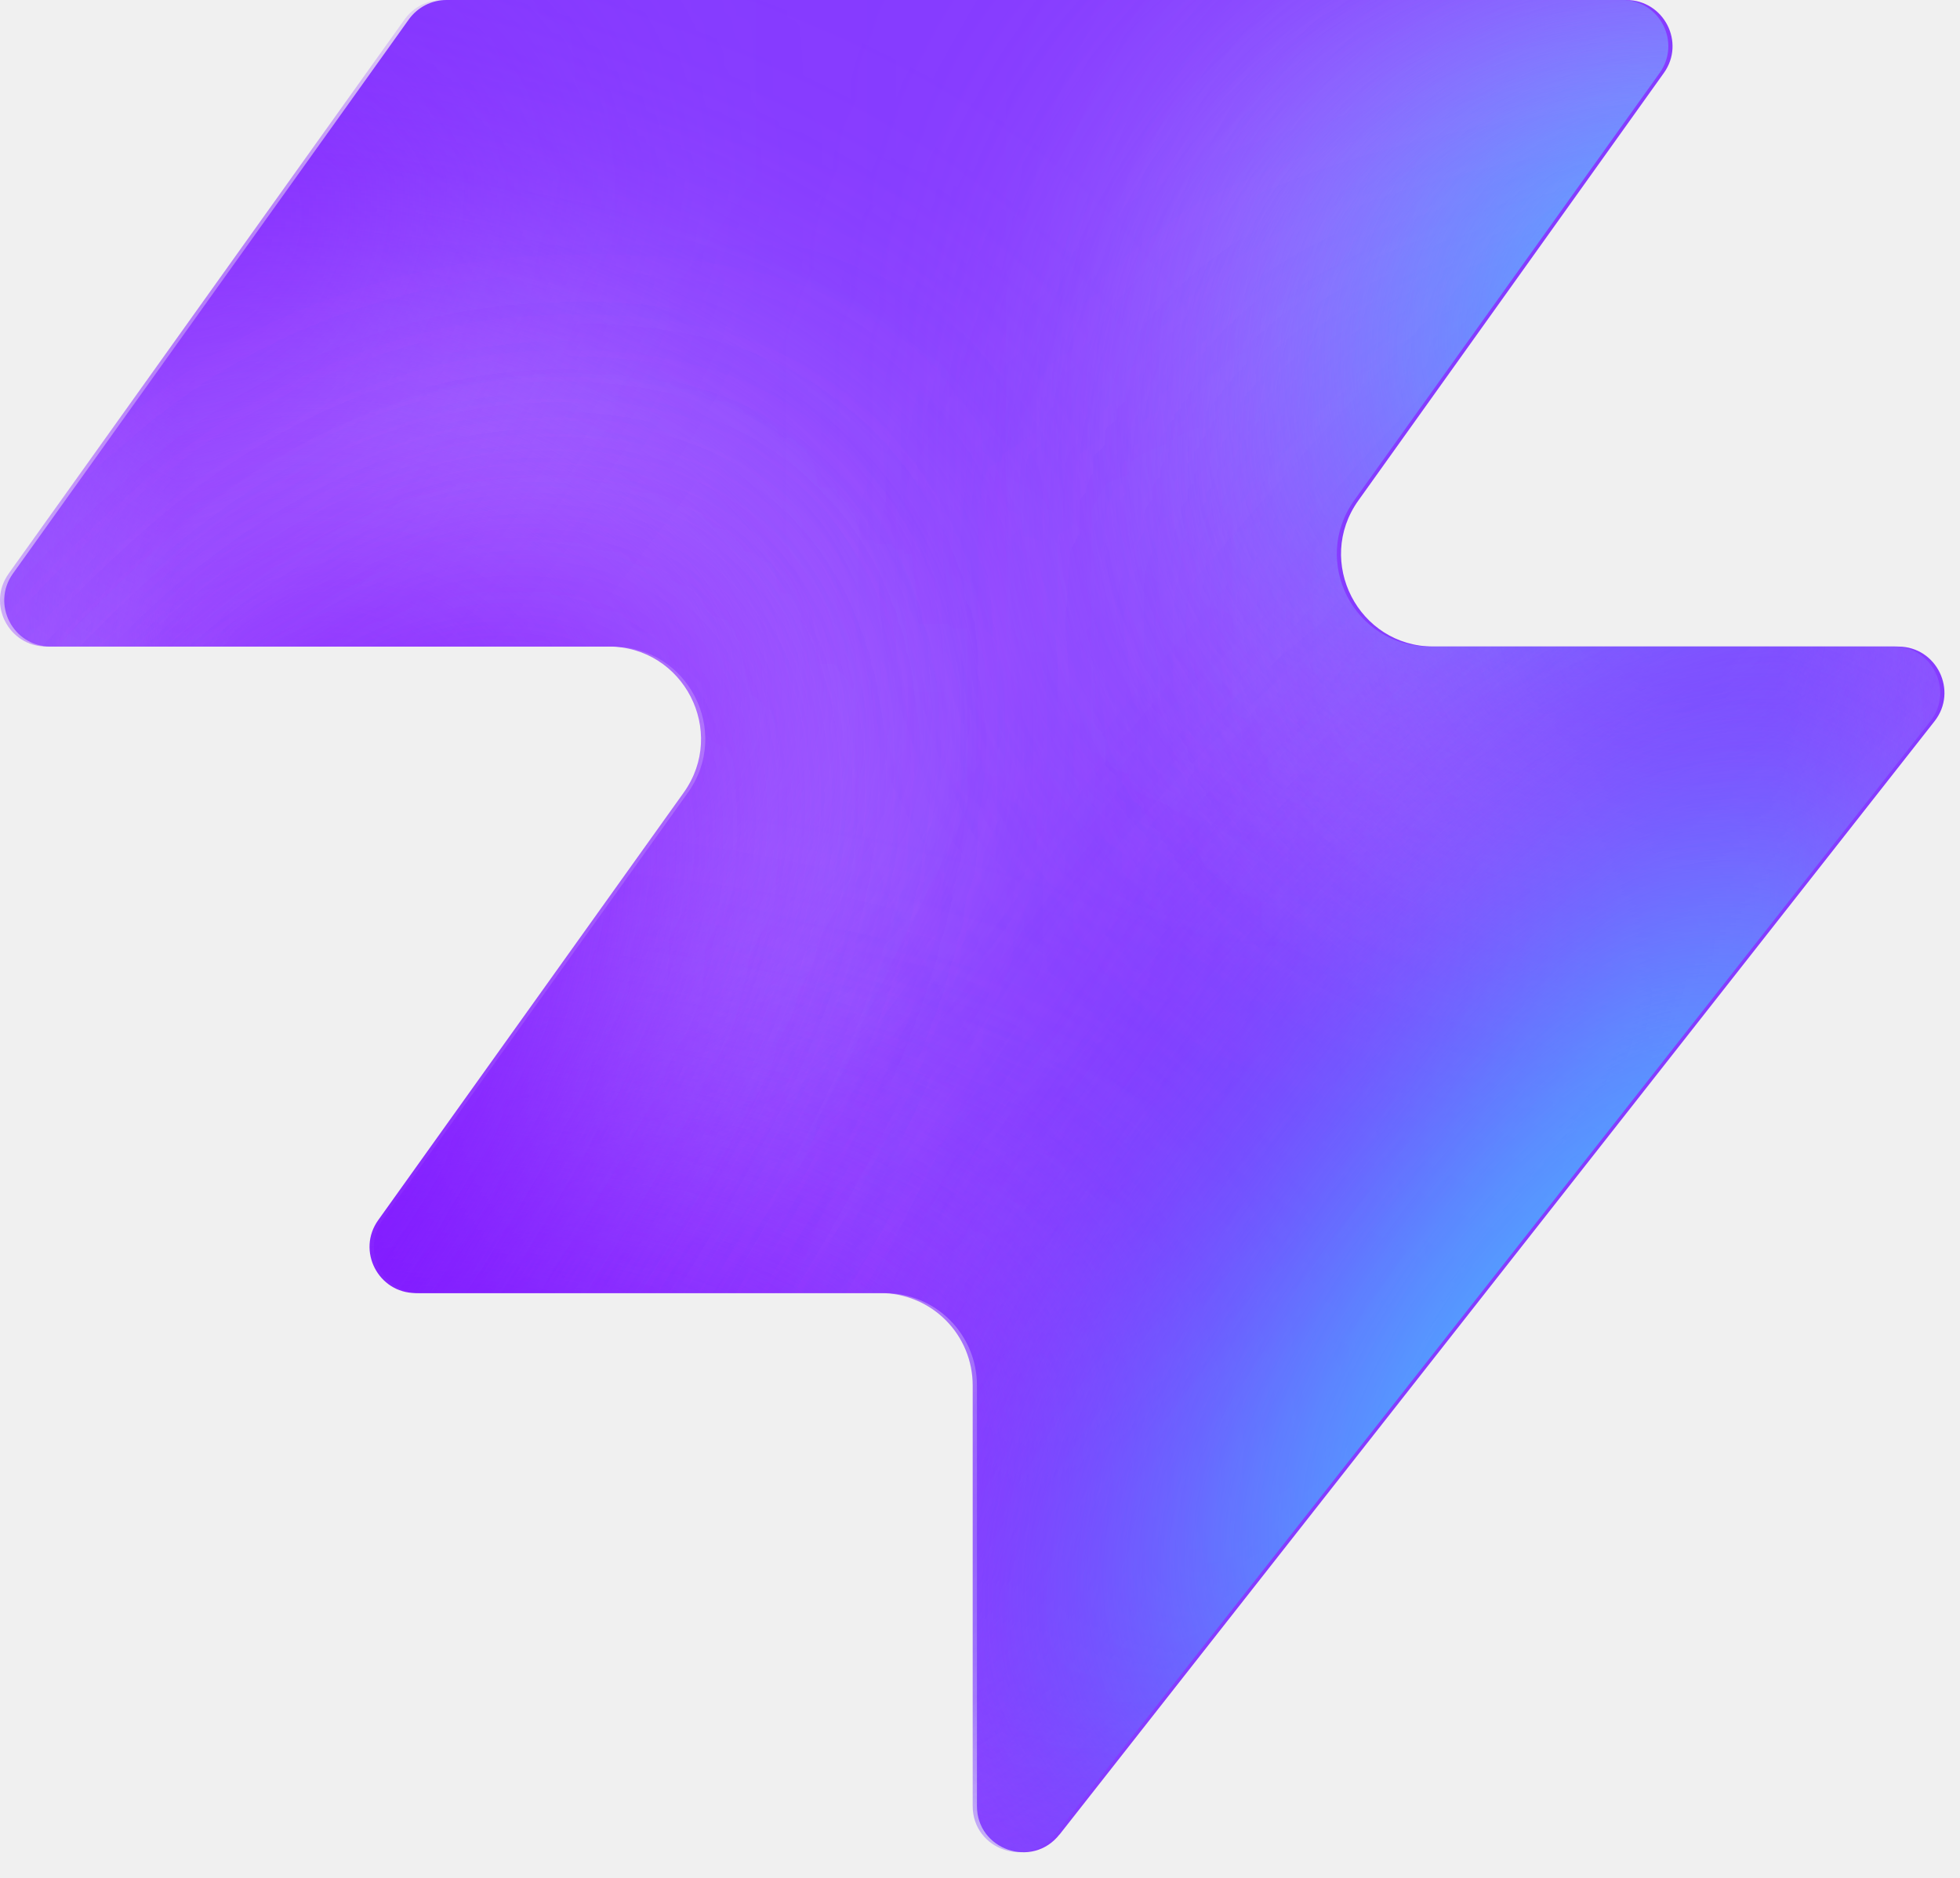
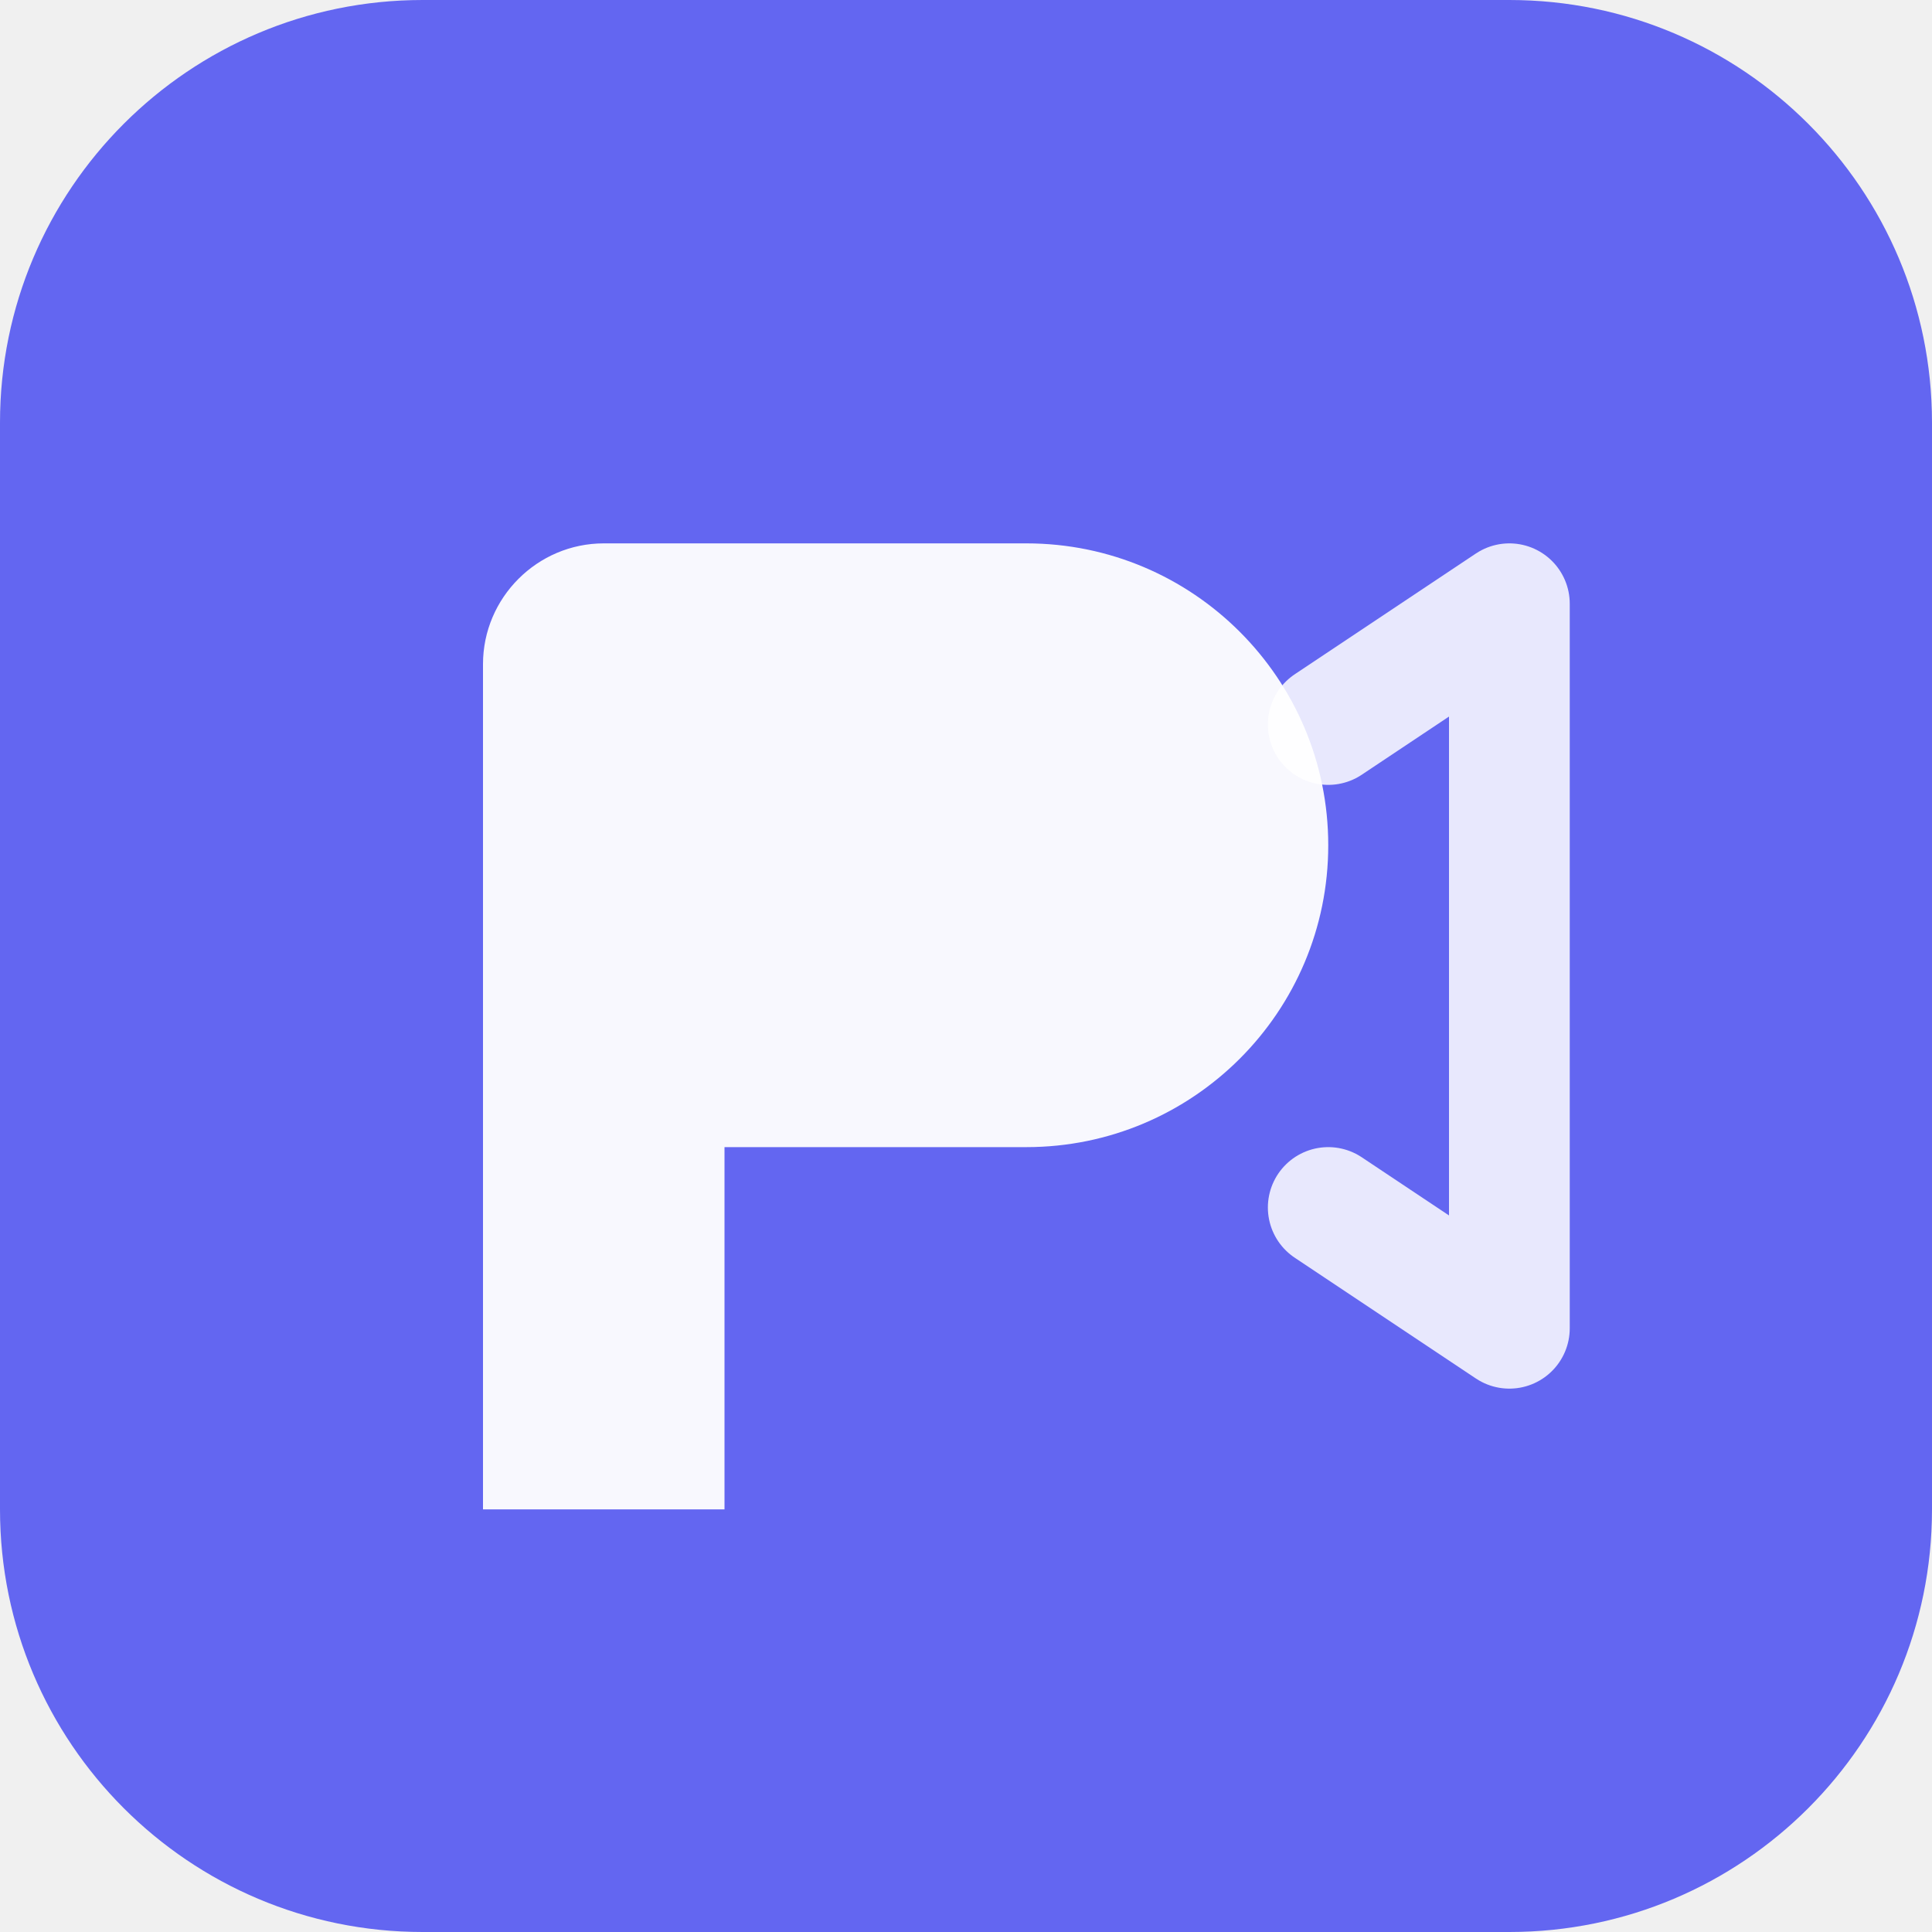
- <svg xmlns="http://www.w3.org/2000/svg" width="48" height="46" fill="none" viewBox="0 0 48 46">
-   <path fill="#863bff" d="M25.946 44.938c-.664.845-2.021.375-2.021-.698V33.937a2.26 2.26 0 0 0-2.262-2.262H10.287c-.92 0-1.456-1.04-.92-1.788l7.48-10.471c1.07-1.497 0-3.578-1.842-3.578H1.237c-.92 0-1.456-1.04-.92-1.788L10.013.474c.214-.297.556-.474.92-.474h28.894c.92 0 1.456 1.04.92 1.788l-7.48 10.471c-1.07 1.498 0 3.579 1.842 3.579h11.377c.943 0 1.473 1.088.89 1.83L25.947 44.94z" style="fill:#863bff;fill:color(display-p3 .525 .23 1);fill-opacity:1" />
-   <mask id="a" width="48" height="46" x="0" y="0" maskUnits="userSpaceOnUse" style="mask-type:alpha">
-     <path fill="#000" d="M25.842 44.938c-.664.844-2.021.375-2.021-.698V33.937a2.26 2.26 0 0 0-2.262-2.262H10.183c-.92 0-1.456-1.04-.92-1.788l7.48-10.471c1.07-1.498 0-3.579-1.842-3.579H1.133c-.92 0-1.456-1.04-.92-1.787L9.91.473c.214-.297.556-.474.92-.474h28.894c.92 0 1.456 1.04.92 1.788l-7.48 10.471c-1.07 1.498 0 3.578 1.842 3.578h11.377c.943 0 1.473 1.088.89 1.832L25.843 44.94z" style="fill:#000;fill-opacity:1" />
-   </mask>
-   <g mask="url(#a)">
-     <g filter="url(#b)">
-       <ellipse cx="5.508" cy="14.704" fill="#ede6ff" rx="5.508" ry="14.704" style="fill:#ede6ff;fill:color(display-p3 .927 .903 1);fill-opacity:1" transform="matrix(.00324 1 1 -.00324 -4.47 31.516)" />
-     </g>
-     <g filter="url(#c)">
-       <ellipse cx="10.399" cy="29.851" fill="#ede6ff" rx="10.399" ry="29.851" style="fill:#ede6ff;fill:color(display-p3 .927 .903 1);fill-opacity:1" transform="matrix(.00324 1 1 -.00324 -39.328 7.883)" />
-     </g>
-     <g filter="url(#d)">
-       <ellipse cx="5.508" cy="30.487" fill="#7e14ff" rx="5.508" ry="30.487" style="fill:#7e14ff;fill:color(display-p3 .492 .077 1);fill-opacity:1" transform="rotate(89.814 -25.913 -14.639)scale(1 -1)" />
-     </g>
-     <g filter="url(#e)">
-       <ellipse cx="5.508" cy="30.599" fill="#7e14ff" rx="5.508" ry="30.599" style="fill:#7e14ff;fill:color(display-p3 .492 .077 1);fill-opacity:1" transform="rotate(89.814 -32.644 -3.334)scale(1 -1)" />
-     </g>
-     <g filter="url(#f)">
-       <ellipse cx="5.508" cy="30.599" fill="#7e14ff" rx="5.508" ry="30.599" style="fill:#7e14ff;fill:color(display-p3 .492 .077 1);fill-opacity:1" transform="matrix(.00324 1 1 -.00324 -34.34 30.47)" />
-     </g>
-     <g filter="url(#g)">
-       <ellipse cx="14.072" cy="22.078" fill="#ede6ff" rx="14.072" ry="22.078" style="fill:#ede6ff;fill:color(display-p3 .927 .903 1);fill-opacity:1" transform="rotate(93.35 24.506 48.493)scale(-1 1)" />
-     </g>
-     <g filter="url(#h)">
-       <ellipse cx="3.47" cy="21.501" fill="#7e14ff" rx="3.47" ry="21.501" style="fill:#7e14ff;fill:color(display-p3 .492 .077 1);fill-opacity:1" transform="rotate(89.009 28.708 47.59)scale(-1 1)" />
-     </g>
-     <g filter="url(#i)">
-       <ellipse cx="3.47" cy="21.501" fill="#7e14ff" rx="3.47" ry="21.501" style="fill:#7e14ff;fill:color(display-p3 .492 .077 1);fill-opacity:1" transform="rotate(89.009 28.708 47.59)scale(-1 1)" />
-     </g>
-     <g filter="url(#j)">
-       <ellipse cx=".387" cy="8.972" fill="#7e14ff" rx="4.407" ry="29.108" style="fill:#7e14ff;fill:color(display-p3 .492 .077 1);fill-opacity:1" transform="rotate(39.51 .387 8.972)" />
-     </g>
-     <g filter="url(#k)">
-       <ellipse cx="47.523" cy="-6.092" fill="#7e14ff" rx="4.407" ry="29.108" style="fill:#7e14ff;fill:color(display-p3 .492 .077 1);fill-opacity:1" transform="rotate(37.892 47.523 -6.092)" />
-     </g>
-     <g filter="url(#l)">
-       <ellipse cx="41.412" cy="6.333" fill="#47bfff" rx="5.971" ry="9.665" style="fill:#47bfff;fill:color(display-p3 .28 .748 1);fill-opacity:1" transform="rotate(37.892 41.412 6.333)" />
-     </g>
-     <g filter="url(#m)">
-       <ellipse cx="-1.879" cy="38.332" fill="#7e14ff" rx="4.407" ry="29.108" style="fill:#7e14ff;fill:color(display-p3 .492 .077 1);fill-opacity:1" transform="rotate(37.892 -1.88 38.332)" />
-     </g>
-     <g filter="url(#n)">
-       <ellipse cx="-1.879" cy="38.332" fill="#7e14ff" rx="4.407" ry="29.108" style="fill:#7e14ff;fill:color(display-p3 .492 .077 1);fill-opacity:1" transform="rotate(37.892 -1.88 38.332)" />
-     </g>
-     <g filter="url(#o)">
-       <ellipse cx="35.651" cy="29.907" fill="#7e14ff" rx="4.407" ry="29.108" style="fill:#7e14ff;fill:color(display-p3 .492 .077 1);fill-opacity:1" transform="rotate(37.892 35.651 29.907)" />
-     </g>
-     <g filter="url(#p)">
-       <ellipse cx="38.418" cy="32.4" fill="#47bfff" rx="5.971" ry="15.297" style="fill:#47bfff;fill:color(display-p3 .28 .748 1);fill-opacity:1" transform="rotate(37.892 38.418 32.4)" />
-     </g>
-   </g>
-   <defs>
-     <filter id="b" width="60.045" height="41.654" x="-19.77" y="16.149" color-interpolation-filters="sRGB" filterUnits="userSpaceOnUse">
-       <feFlood flood-opacity="0" result="BackgroundImageFix" />
-       <feBlend in="SourceGraphic" in2="BackgroundImageFix" result="shape" />
-       <feGaussianBlur result="effect1_foregroundBlur_2002_17158" stdDeviation="7.659" />
-     </filter>
-     <filter id="c" width="90.34" height="51.437" x="-54.613" y="-7.533" color-interpolation-filters="sRGB" filterUnits="userSpaceOnUse">
-       <feFlood flood-opacity="0" result="BackgroundImageFix" />
-       <feBlend in="SourceGraphic" in2="BackgroundImageFix" result="shape" />
-       <feGaussianBlur result="effect1_foregroundBlur_2002_17158" stdDeviation="7.659" />
-     </filter>
-     <filter id="d" width="79.355" height="29.4" x="-49.64" y="2.03" color-interpolation-filters="sRGB" filterUnits="userSpaceOnUse">
-       <feFlood flood-opacity="0" result="BackgroundImageFix" />
-       <feBlend in="SourceGraphic" in2="BackgroundImageFix" result="shape" />
-       <feGaussianBlur result="effect1_foregroundBlur_2002_17158" stdDeviation="4.596" />
-     </filter>
-     <filter id="e" width="79.579" height="29.4" x="-45.045" y="20.029" color-interpolation-filters="sRGB" filterUnits="userSpaceOnUse">
-       <feFlood flood-opacity="0" result="BackgroundImageFix" />
-       <feBlend in="SourceGraphic" in2="BackgroundImageFix" result="shape" />
-       <feGaussianBlur result="effect1_foregroundBlur_2002_17158" stdDeviation="4.596" />
-     </filter>
-     <filter id="f" width="79.579" height="29.4" x="-43.513" y="21.178" color-interpolation-filters="sRGB" filterUnits="userSpaceOnUse">
-       <feFlood flood-opacity="0" result="BackgroundImageFix" />
-       <feBlend in="SourceGraphic" in2="BackgroundImageFix" result="shape" />
-       <feGaussianBlur result="effect1_foregroundBlur_2002_17158" stdDeviation="4.596" />
-     </filter>
-     <filter id="g" width="74.749" height="58.852" x="15.756" y="-17.901" color-interpolation-filters="sRGB" filterUnits="userSpaceOnUse">
-       <feFlood flood-opacity="0" result="BackgroundImageFix" />
-       <feBlend in="SourceGraphic" in2="BackgroundImageFix" result="shape" />
-       <feGaussianBlur result="effect1_foregroundBlur_2002_17158" stdDeviation="7.659" />
-     </filter>
-     <filter id="h" width="61.377" height="25.362" x="23.548" y="2.284" color-interpolation-filters="sRGB" filterUnits="userSpaceOnUse">
-       <feFlood flood-opacity="0" result="BackgroundImageFix" />
-       <feBlend in="SourceGraphic" in2="BackgroundImageFix" result="shape" />
-       <feGaussianBlur result="effect1_foregroundBlur_2002_17158" stdDeviation="4.596" />
-     </filter>
-     <filter id="i" width="61.377" height="25.362" x="23.548" y="2.284" color-interpolation-filters="sRGB" filterUnits="userSpaceOnUse">
-       <feFlood flood-opacity="0" result="BackgroundImageFix" />
-       <feBlend in="SourceGraphic" in2="BackgroundImageFix" result="shape" />
-       <feGaussianBlur result="effect1_foregroundBlur_2002_17158" stdDeviation="4.596" />
-     </filter>
-     <filter id="j" width="56.045" height="63.649" x="-27.636" y="-22.853" color-interpolation-filters="sRGB" filterUnits="userSpaceOnUse">
-       <feFlood flood-opacity="0" result="BackgroundImageFix" />
-       <feBlend in="SourceGraphic" in2="BackgroundImageFix" result="shape" />
-       <feGaussianBlur result="effect1_foregroundBlur_2002_17158" stdDeviation="4.596" />
-     </filter>
-     <filter id="k" width="54.814" height="64.646" x="20.116" y="-38.415" color-interpolation-filters="sRGB" filterUnits="userSpaceOnUse">
-       <feFlood flood-opacity="0" result="BackgroundImageFix" />
-       <feBlend in="SourceGraphic" in2="BackgroundImageFix" result="shape" />
-       <feGaussianBlur result="effect1_foregroundBlur_2002_17158" stdDeviation="4.596" />
-     </filter>
-     <filter id="l" width="33.541" height="35.313" x="24.641" y="-11.323" color-interpolation-filters="sRGB" filterUnits="userSpaceOnUse">
-       <feFlood flood-opacity="0" result="BackgroundImageFix" />
-       <feBlend in="SourceGraphic" in2="BackgroundImageFix" result="shape" />
-       <feGaussianBlur result="effect1_foregroundBlur_2002_17158" stdDeviation="4.596" />
-     </filter>
-     <filter id="m" width="54.814" height="64.646" x="-29.286" y="6.009" color-interpolation-filters="sRGB" filterUnits="userSpaceOnUse">
-       <feFlood flood-opacity="0" result="BackgroundImageFix" />
-       <feBlend in="SourceGraphic" in2="BackgroundImageFix" result="shape" />
-       <feGaussianBlur result="effect1_foregroundBlur_2002_17158" stdDeviation="4.596" />
-     </filter>
-     <filter id="n" width="54.814" height="64.646" x="-29.286" y="6.009" color-interpolation-filters="sRGB" filterUnits="userSpaceOnUse">
-       <feFlood flood-opacity="0" result="BackgroundImageFix" />
-       <feBlend in="SourceGraphic" in2="BackgroundImageFix" result="shape" />
-       <feGaussianBlur result="effect1_foregroundBlur_2002_17158" stdDeviation="4.596" />
-     </filter>
-     <filter id="o" width="54.814" height="64.646" x="8.244" y="-2.416" color-interpolation-filters="sRGB" filterUnits="userSpaceOnUse">
-       <feFlood flood-opacity="0" result="BackgroundImageFix" />
-       <feBlend in="SourceGraphic" in2="BackgroundImageFix" result="shape" />
-       <feGaussianBlur result="effect1_foregroundBlur_2002_17158" stdDeviation="4.596" />
-     </filter>
-     <filter id="p" width="39.409" height="43.623" x="18.713" y="10.588" color-interpolation-filters="sRGB" filterUnits="userSpaceOnUse">
-       <feFlood flood-opacity="0" result="BackgroundImageFix" />
-       <feBlend in="SourceGraphic" in2="BackgroundImageFix" result="shape" />
-       <feGaussianBlur result="effect1_foregroundBlur_2002_17158" stdDeviation="4.596" />
-     </filter>
-   </defs>
+ <svg xmlns="http://www.w3.org/2000/svg" width="32" height="32" fill="none" viewBox="0 0 32 32">
+   <rect width="32" height="32" rx="7" fill="#6366F1" />
+   <path d="M8 11c0-1.1.9-2 2-2h7c2.76 0 5 2.24 5 5s-2.24 5-5 5h-5v6H8V11z" fill="white" opacity="0.95" />
+   <path d="M22 12l3-2v12l-3-2" stroke="white" stroke-width="2" stroke-linecap="round" stroke-linejoin="round" opacity="0.85" />
</svg>
